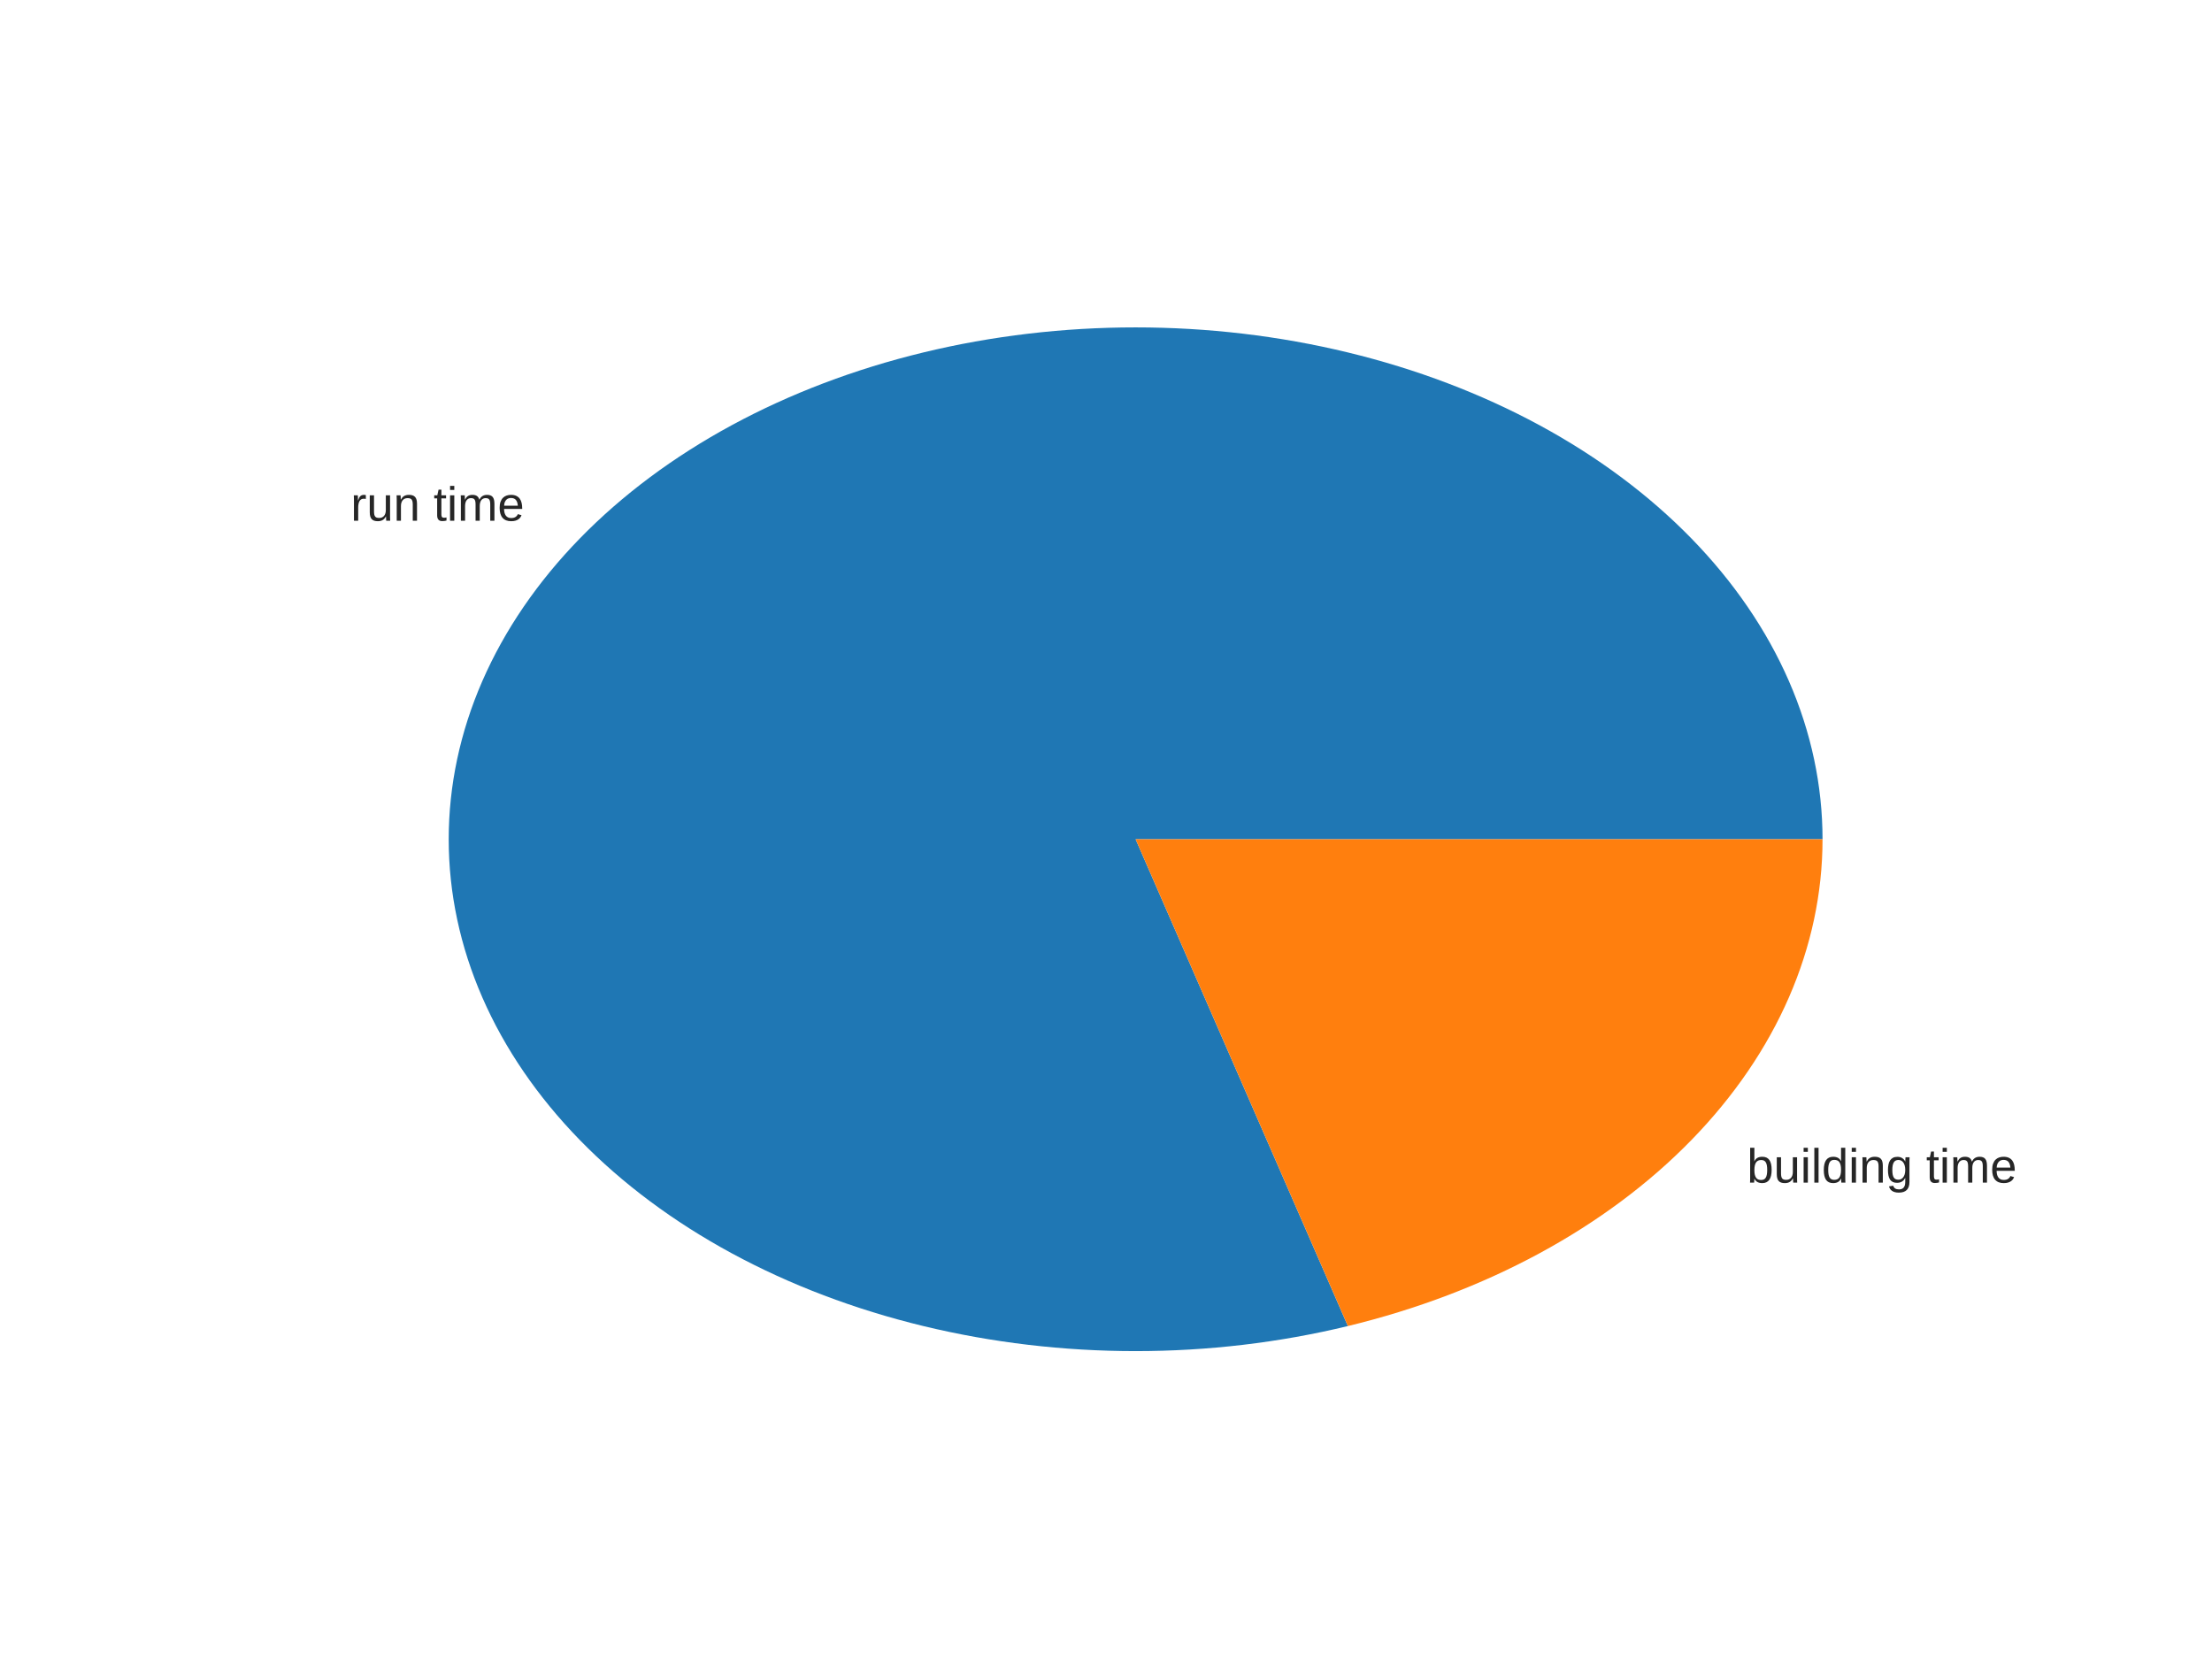
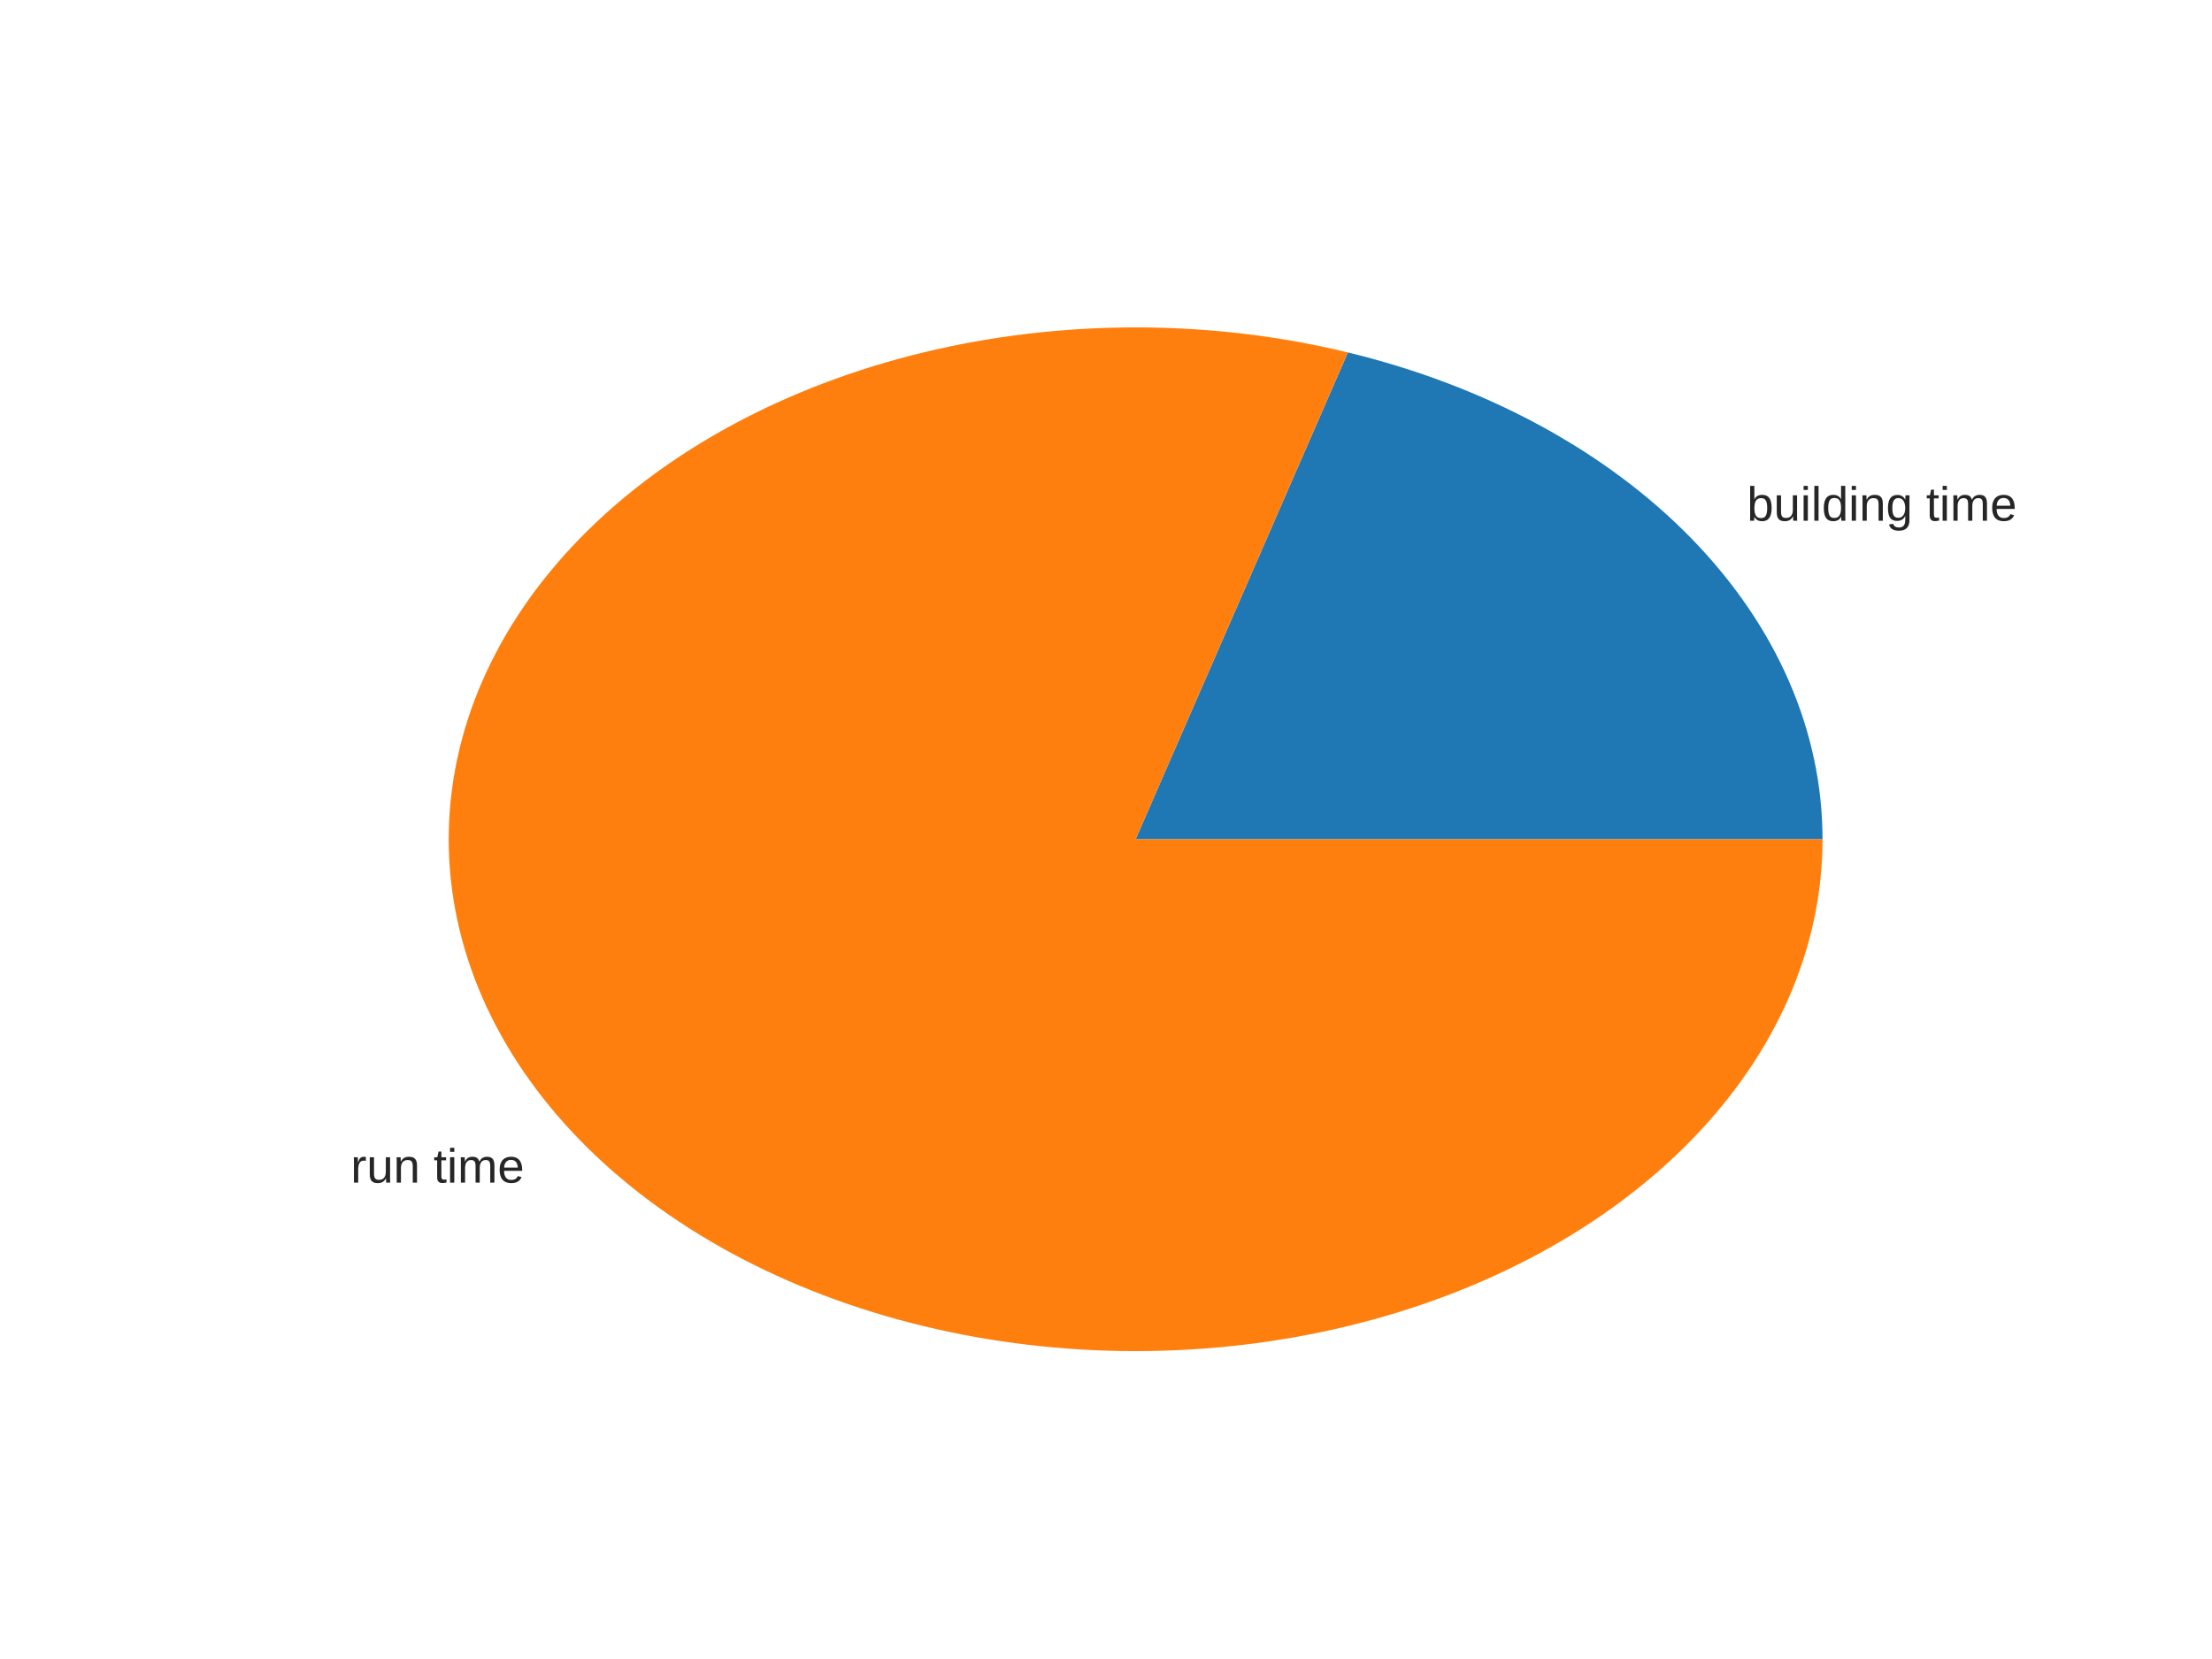
<svg xmlns="http://www.w3.org/2000/svg" xmlns:xlink="http://www.w3.org/1999/xlink" height="345pt" version="1.1" viewBox="0 0 460 345" width="460pt">
  <defs>
    <style type="text/css">
*{stroke-linecap:butt;stroke-linejoin:round;}
  </style>
  </defs>
  <g id="figure_1">
    <g id="patch_1">
      <path d="M 0 345.6  L 460.8 345.6  L 460.8 0  L 0 0  z " style="fill:#ffffff;" />
    </g>
    <g id="axes_1">
      <g id="matplotlib.axis_1" />
      <g id="matplotlib.axis_2" />
      <g id="patch_2">
-         <path d="M 379.008 174.528  C 379.008 163.358 376.649 152.258 372.017 141.635  C 367.384 131.012 360.537 120.998 351.726 111.961  C 342.916 102.925 332.251 94.978 320.124 88.412  C 307.997 81.847 294.559 76.745 280.302 73.293  C 266.046 69.841 251.15 68.083 236.16 68.083  C 221.17 68.083 206.274 69.841 192.018 73.293  C 177.761 76.745 164.323 81.847 152.196 88.412  C 140.069 94.978 129.404 102.925 120.594 111.961  C 111.783 120.998 104.936 131.012 100.303 141.635  C 95.671 152.258 93.312 163.358 93.312 174.528  C 93.312 185.698 95.671 196.798 100.303 207.421  C 104.936 218.044 111.783 228.058 120.594 237.095  C 129.404 246.131 140.069 254.078 152.196 260.644  C 164.323 267.209 177.761 272.311 192.018 275.763  C 206.274 279.215 221.17 280.973 236.16 280.973  C 251.15 280.973 266.046 279.215 280.302 275.763  L 236.16 174.528  L 379.008 174.528  z " style="fill:#1f77b4;" />
+         <path d="M 379.008 174.528  C 379.008 152.053 369.455 130.144 351.726 111.961  C 333.998 93.778 308.988 80.238 280.302 73.293  L 236.16 174.528  L 379.008 174.528  z " style="fill:#1f77b4;" />
      </g>
      <g id="patch_3">
-         <path d="M 280.302 275.763  C 308.988 268.818 333.998 255.278 351.726 237.095  C 369.455 218.912 379.008 197.003 379.008 174.528  L 236.16 174.528  L 280.302 275.763  z " style="fill:#ff7f0e;" />
+         <path d="M 280.302 73.293  C 266.046 69.841 251.15 68.083 236.16 68.083  C 221.17 68.083 206.274 69.841 192.018 73.293  C 177.761 76.745 164.323 81.847 152.196 88.412  C 140.069 94.978 129.404 102.925 120.594 111.961  C 111.783 120.998 104.936 131.012 100.303 141.635  C 95.671 152.258 93.312 163.358 93.312 174.528  C 93.312 185.698 95.671 196.798 100.303 207.421  C 104.936 218.044 111.783 228.058 120.594 237.095  C 129.404 246.131 140.069 254.078 152.196 260.644  C 164.323 267.209 177.761 272.311 192.018 275.763  C 206.274 279.215 221.17 280.973 236.16 280.973  C 251.15 280.973 266.046 279.215 280.302 275.763  C 294.559 272.311 307.997 267.209 320.124 260.644  C 332.251 254.078 342.916 246.131 351.726 237.095  C 360.537 228.058 367.384 218.044 372.017 207.421  C 376.649 196.798 379.008 185.698 379.008 174.528  L 236.16 174.528  L 280.302 73.293  z " style="fill:#ff7f0e;" />
      </g>
      <g id="text_1">
        <defs>
-           <path d="M 6.938 0  L 6.938 40.531  Q 6.938 42.188 6.906 43.922  Q 6.891 45.656 6.828 47.266  Q 6.781 48.875 6.734 50.281  Q 6.688 51.703 6.641 52.828  L 14.938 52.828  Q 14.984 51.703 15.062 50.266  Q 15.141 48.828 15.203 47.312  Q 15.281 45.797 15.297 44.406  Q 15.328 43.016 15.328 42.047  L 15.531 42.047  Q 16.453 45.062 17.5 47.281  Q 18.562 49.516 19.969 50.953  Q 21.391 52.391 23.344 53.094  Q 25.297 53.812 28.078 53.812  Q 29.156 53.812 30.125 53.641  Q 31.109 53.469 31.641 53.328  L 31.641 45.266  Q 30.766 45.516 29.594 45.625  Q 28.422 45.75 26.953 45.75  Q 23.922 45.75 21.797 44.375  Q 19.672 43.016 18.328 40.594  Q 17 38.188 16.359 34.844  Q 15.719 31.5 15.719 27.547  L 15.719 0  z " id="LiberationSans-72" />
+           <path d="M 51.422 26.656  Q 51.422 -0.984 31.984 -0.984  Q 25.984 -0.984 22 1.188  Q 18.016 3.375 15.531 8.203  L 15.438 8.203  Q 15.438 6.938 15.359 5.562  Q 15.281 4.203 15.203 3.031  Q 15.141 1.859 15.062 1.031  Q 14.984 0.203 14.938 0  L 6.453 0  Q 6.5 0.438 6.547 1.484  Q 6.594 2.547 6.641 4  Q 6.688 5.469 6.703 7.219  Q 6.734 8.984 6.734 10.891  L 6.734 72.469  L 15.531 72.469  L 15.531 51.812  Q 15.531 50.344 15.5 49  Q 15.484 47.656 15.438 46.625  Q 15.375 45.406 15.328 44.344  L 15.531 44.344  Q 17.969 49.422 22 51.609  Q 26.031 53.812 31.984 53.812  Q 42 53.812 46.703 47.062  Q 51.422 40.328 51.422 26.656  M 42.188 26.375  Q 42.188 31.844 41.5 35.75  Q 40.828 39.656 39.312 42.156  Q 37.797 44.672 35.453 45.844  Q 33.109 47.016 29.734 47.016  Q 26.266 47.016 23.609 45.891  Q 20.953 44.781 19.172 42.281  Q 17.391 39.797 16.453 35.734  Q 15.531 31.688 15.531 25.828  Q 15.531 20.172 16.453 16.312  Q 17.391 12.453 19.172 10.031  Q 20.953 7.625 23.578 6.562  Q 26.219 5.516 29.641 5.516  Q 32.859 5.516 35.203 6.641  Q 37.547 7.766 39.109 10.25  Q 40.672 12.75 41.422 16.719  Q 42.188 20.703 42.188 26.375  " id="LiberationSans-62" />
          <path d="M 15.328 52.828  L 15.328 19.344  Q 15.328 15.484 15.891 12.891  Q 16.453 10.297 17.719 8.703  Q 19 7.125 21.062 6.469  Q 23.141 5.812 26.219 5.812  Q 29.344 5.812 31.859 6.906  Q 34.375 8.016 36.156 10.078  Q 37.938 12.156 38.906 15.203  Q 39.891 18.266 39.891 22.219  L 39.891 52.828  L 48.688 52.828  L 48.688 11.281  Q 48.688 9.625 48.703 7.781  Q 48.734 5.953 48.781 4.312  Q 48.828 2.688 48.875 1.516  Q 48.922 0.344 48.969 0  L 40.672 0  Q 40.625 0.25 40.578 1.312  Q 40.531 2.391 40.453 3.781  Q 40.375 5.172 40.328 6.609  Q 40.281 8.062 40.281 9.031  L 40.141 9.031  Q 38.875 6.734 37.359 4.875  Q 35.844 3.031 33.844 1.734  Q 31.844 0.438 29.25 -0.266  Q 26.656 -0.984 23.25 -0.984  Q 18.844 -0.984 15.672 0.094  Q 12.5 1.172 10.453 3.422  Q 8.406 5.672 7.453 9.188  Q 6.5 12.703 6.5 17.625  L 6.5 52.828  z " id="LiberationSans-75" />
+           <path d="M 6.688 64.062  L 6.688 72.469  L 15.484 72.469  L 15.484 64.062  z M 6.688 0  L 6.688 52.828  L 15.484 52.828  L 15.484 0  z " id="LiberationSans-69" />
+           <path d="M 6.734 0  L 6.734 72.469  L 15.531 72.469  L 15.531 0  z " id="LiberationSans-6c" />
+           <path d="M 40.094 8.5  Q 37.641 3.422 33.609 1.219  Q 29.594 -0.984 23.641 -0.984  Q 13.625 -0.984 8.906 5.75  Q 4.203 12.5 4.203 26.172  Q 4.203 53.812 23.641 53.812  Q 29.641 53.812 33.641 51.609  Q 37.641 49.422 40.094 44.625  L 40.188 44.625  Q 40.188 45.125 40.156 46.172  Q 40.141 47.219 40.109 48.359  Q 40.094 49.516 40.094 50.531  Q 40.094 51.562 40.094 52  L 40.094 72.469  L 48.875 72.469  L 48.875 10.891  Q 48.875 8.984 48.891 7.219  Q 48.922 5.469 48.969 4  Q 49.031 2.547 49.078 1.484  Q 49.125 0.438 49.172 0  L 40.766 0  Q 40.672 0.484 40.594 1.391  Q 40.531 2.297 40.453 3.469  Q 40.375 4.641 40.328 5.938  Q 40.281 7.234 40.281 8.5  z M 13.422 26.469  Q 13.422 21 14.109 17.094  Q 14.797 13.188 16.312 10.672  Q 17.828 8.156 20.172 6.984  Q 22.516 5.812 25.875 5.812  Q 29.344 5.812 32 6.938  Q 34.672 8.062 36.453 10.578  Q 38.234 13.094 39.156 17.141  Q 40.094 21.188 40.094 27.047  Q 40.094 32.672 39.156 36.547  Q 38.234 40.438 36.422 42.828  Q 34.625 45.219 32 46.266  Q 29.391 47.312 25.984 47.312  Q 22.75 47.312 20.406 46.188  Q 18.062 45.062 16.5 42.578  Q 14.938 40.094 14.172 36.109  Q 13.422 32.125 13.422 26.469  " id="LiberationSans-64" />
          <path d="M 40.281 0  L 40.281 33.5  Q 40.281 37.359 39.719 39.938  Q 39.156 42.531 37.891 44.109  Q 36.625 45.703 34.547 46.359  Q 32.469 47.016 29.391 47.016  Q 26.266 47.016 23.75 45.922  Q 21.234 44.828 19.453 42.75  Q 17.672 40.672 16.688 37.625  Q 15.719 34.578 15.719 30.609  L 15.719 0  L 6.938 0  L 6.938 41.547  Q 6.938 43.219 6.906 45.047  Q 6.891 46.875 6.828 48.5  Q 6.781 50.141 6.734 51.312  Q 6.688 52.484 6.641 52.828  L 14.938 52.828  Q 14.984 52.594 15.031 51.516  Q 15.094 50.438 15.156 49.047  Q 15.234 47.656 15.281 46.219  Q 15.328 44.781 15.328 43.797  L 15.484 43.797  Q 16.75 46.094 18.266 47.953  Q 19.781 49.812 21.781 51.094  Q 23.781 52.391 26.359 53.094  Q 28.953 53.812 32.375 53.812  Q 36.766 53.812 39.938 52.734  Q 43.109 51.656 45.156 49.406  Q 47.219 47.172 48.172 43.625  Q 49.125 40.094 49.125 35.203  L 49.125 0  z " id="LiberationSans-6e" />
+           <path d="M 26.766 -20.75  Q 22.219 -20.75 18.703 -19.812  Q 15.188 -18.891 12.688 -17.156  Q 10.203 -15.438 8.641 -13.031  Q 7.078 -10.641 6.391 -7.719  L 15.234 -6.453  Q 16.109 -10.109 19.109 -12.078  Q 22.125 -14.062 27 -14.062  Q 29.984 -14.062 32.422 -13.234  Q 34.859 -12.406 36.562 -10.562  Q 38.281 -8.734 39.203 -5.797  Q 40.141 -2.875 40.141 1.312  L 40.141 9.812  L 40.047 9.812  Q 39.062 7.812 37.625 5.984  Q 36.188 4.156 34.109 2.734  Q 32.031 1.312 29.297 0.453  Q 26.562 -0.391 23.047 -0.391  Q 18.016 -0.391 14.422 1.297  Q 10.844 2.984 8.562 6.344  Q 6.297 9.719 5.25 14.719  Q 4.203 19.734 4.203 26.312  Q 4.203 32.672 5.25 37.75  Q 6.297 42.828 8.656 46.359  Q 11.031 49.906 14.812 51.781  Q 18.609 53.656 24.031 53.656  Q 29.641 53.656 33.766 51.094  Q 37.891 48.531 40.141 43.797  L 40.234 43.797  Q 40.234 45.016 40.297 46.531  Q 40.375 48.047 40.453 49.391  Q 40.531 50.734 40.625 51.703  Q 40.719 52.688 40.828 52.828  L 49.172 52.828  Q 49.125 52.391 49.078 51.344  Q 49.031 50.297 48.969 48.828  Q 48.922 47.359 48.891 45.578  Q 48.875 43.797 48.875 41.891  L 48.875 1.516  Q 48.875 -9.578 43.422 -15.156  Q 37.984 -20.75 26.766 -20.75  M 40.141 26.422  Q 40.141 31.938 38.938 35.859  Q 37.75 39.797 35.797 42.281  Q 33.844 44.781 31.328 45.953  Q 28.812 47.125 26.172 47.125  Q 22.797 47.125 20.375 45.953  Q 17.969 44.781 16.375 42.266  Q 14.797 39.75 14.031 35.812  Q 13.281 31.891 13.281 26.422  Q 13.281 20.703 14.031 16.812  Q 14.797 12.938 16.359 10.547  Q 17.922 8.156 20.312 7.125  Q 22.703 6.109 26.031 6.109  Q 28.656 6.109 31.172 7.219  Q 33.688 8.344 35.688 10.781  Q 37.703 13.234 38.922 17.094  Q 40.141 20.953 40.141 26.422  " id="LiberationSans-67" />
          <path id="LiberationSans-20" />
          <path d="M 27.047 0.391  Q 25.047 -0.141 22.969 -0.453  Q 20.906 -0.781 18.172 -0.781  Q 7.625 -0.781 7.625 11.188  L 7.625 46.438  L 1.516 46.438  L 1.516 52.828  L 7.953 52.828  L 10.547 64.656  L 16.406 64.656  L 16.406 52.828  L 26.172 52.828  L 26.172 46.438  L 16.406 46.438  L 16.406 13.094  Q 16.406 9.281 17.641 7.734  Q 18.891 6.203 21.969 6.203  Q 23.25 6.203 24.438 6.391  Q 25.641 6.594 27.047 6.891  z " id="LiberationSans-74" />
-           <path d="M 6.688 64.062  L 6.688 72.469  L 15.484 72.469  L 15.484 64.062  z M 6.688 0  L 6.688 52.828  L 15.484 52.828  L 15.484 0  z " id="LiberationSans-69" />
          <path d="M 37.5 0  L 37.5 33.5  Q 37.5 37.359 37.016 39.938  Q 36.531 42.531 35.375 44.109  Q 34.234 45.703 32.375 46.359  Q 30.516 47.016 27.828 47.016  Q 25.047 47.016 22.797 45.922  Q 20.562 44.828 18.969 42.75  Q 17.391 40.672 16.531 37.625  Q 15.672 34.578 15.672 30.609  L 15.672 0  L 6.938 0  L 6.938 41.547  Q 6.938 43.219 6.906 45.047  Q 6.891 46.875 6.828 48.5  Q 6.781 50.141 6.734 51.312  Q 6.688 52.484 6.641 52.828  L 14.938 52.828  Q 14.984 52.594 15.031 51.516  Q 15.094 50.438 15.156 49.047  Q 15.234 47.656 15.281 46.219  Q 15.328 44.781 15.328 43.797  L 15.484 43.797  Q 16.656 46.094 18.016 47.953  Q 19.391 49.812 21.219 51.094  Q 23.047 52.391 25.406 53.094  Q 27.781 53.812 30.906 53.812  Q 36.922 53.812 40.406 51.422  Q 43.891 49.031 45.266 43.797  L 45.406 43.797  Q 46.578 46.094 48.047 47.953  Q 49.516 49.812 51.469 51.094  Q 53.422 52.391 55.859 53.094  Q 58.297 53.812 61.422 53.812  Q 65.438 53.812 68.328 52.734  Q 71.234 51.656 73.094 49.406  Q 74.953 47.172 75.828 43.625  Q 76.703 40.094 76.703 35.203  L 76.703 0  L 68.016 0  L 68.016 33.5  Q 68.016 37.359 67.531 39.938  Q 67.047 42.531 65.891 44.109  Q 64.75 45.703 62.891 46.359  Q 61.031 47.016 58.344 47.016  Q 55.562 47.016 53.312 45.969  Q 51.078 44.922 49.484 42.875  Q 47.906 40.828 47.047 37.75  Q 46.188 34.672 46.188 30.609  L 46.188 0  z " id="LiberationSans-6d" />
          <path d="M 13.484 24.562  Q 13.484 20.406 14.328 16.906  Q 15.188 13.422 16.969 10.906  Q 18.75 8.406 21.531 7  Q 24.312 5.609 28.219 5.609  Q 33.938 5.609 37.375 7.906  Q 40.828 10.203 42.047 13.719  L 49.75 11.531  Q 48.922 9.328 47.438 7.109  Q 45.953 4.891 43.453 3.094  Q 40.969 1.312 37.234 0.156  Q 33.5 -0.984 28.219 -0.984  Q 16.5 -0.984 10.375 6  Q 4.25 12.984 4.25 26.766  Q 4.25 34.188 6.094 39.328  Q 7.953 44.484 11.172 47.703  Q 14.406 50.922 18.703 52.359  Q 23 53.812 27.875 53.812  Q 34.516 53.812 38.984 51.656  Q 43.453 49.516 46.156 45.719  Q 48.875 41.938 50.016 36.812  Q 51.172 31.688 51.172 25.734  L 51.172 24.562  z M 42.094 31.297  Q 41.359 39.656 37.844 43.484  Q 34.328 47.312 27.734 47.312  Q 25.531 47.312 23.109 46.609  Q 20.703 45.906 18.656 44.094  Q 16.609 42.281 15.188 39.172  Q 13.766 36.078 13.578 31.297  z " id="LiberationSans-65" />
        </defs>
-         <g style="fill:#262626;" transform="translate(72.91658 108.2906)scale(0.1 -0.1)">
-           <use xlink:href="#LiberationSans-72" />
-           <use x="33.301" xlink:href="#LiberationSans-75" />
-           <use x="88.916" xlink:href="#LiberationSans-6e" />
-           <use x="144.531" xlink:href="#LiberationSans-20" />
-           <use x="172.314" xlink:href="#LiberationSans-74" />
-           <use x="200.098" xlink:href="#LiberationSans-69" />
-           <use x="222.314" xlink:href="#LiberationSans-6d" />
-           <use x="305.615" xlink:href="#LiberationSans-65" />
-         </g>
-       </g>
-       <g id="text_2">
-         <defs>
-           <path d="M 51.422 26.656  Q 51.422 -0.984 31.984 -0.984  Q 25.984 -0.984 22 1.188  Q 18.016 3.375 15.531 8.203  L 15.438 8.203  Q 15.438 6.938 15.359 5.562  Q 15.281 4.203 15.203 3.031  Q 15.141 1.859 15.062 1.031  Q 14.984 0.203 14.938 0  L 6.453 0  Q 6.5 0.438 6.547 1.484  Q 6.594 2.547 6.641 4  Q 6.688 5.469 6.703 7.219  Q 6.734 8.984 6.734 10.891  L 6.734 72.469  L 15.531 72.469  L 15.531 51.812  Q 15.531 50.344 15.5 49  Q 15.484 47.656 15.438 46.625  Q 15.375 45.406 15.328 44.344  L 15.531 44.344  Q 17.969 49.422 22 51.609  Q 26.031 53.812 31.984 53.812  Q 42 53.812 46.703 47.062  Q 51.422 40.328 51.422 26.656  M 42.188 26.375  Q 42.188 31.844 41.5 35.75  Q 40.828 39.656 39.312 42.156  Q 37.797 44.672 35.453 45.844  Q 33.109 47.016 29.734 47.016  Q 26.266 47.016 23.609 45.891  Q 20.953 44.781 19.172 42.281  Q 17.391 39.797 16.453 35.734  Q 15.531 31.688 15.531 25.828  Q 15.531 20.172 16.453 16.312  Q 17.391 12.453 19.172 10.031  Q 20.953 7.625 23.578 6.562  Q 26.219 5.516 29.641 5.516  Q 32.859 5.516 35.203 6.641  Q 37.547 7.766 39.109 10.25  Q 40.672 12.75 41.422 16.719  Q 42.188 20.703 42.188 26.375  " id="LiberationSans-62" />
-           <path d="M 6.734 0  L 6.734 72.469  L 15.531 72.469  L 15.531 0  z " id="LiberationSans-6c" />
-           <path d="M 40.094 8.5  Q 37.641 3.422 33.609 1.219  Q 29.594 -0.984 23.641 -0.984  Q 13.625 -0.984 8.906 5.75  Q 4.203 12.5 4.203 26.172  Q 4.203 53.812 23.641 53.812  Q 29.641 53.812 33.641 51.609  Q 37.641 49.422 40.094 44.625  L 40.188 44.625  Q 40.188 45.125 40.156 46.172  Q 40.141 47.219 40.109 48.359  Q 40.094 49.516 40.094 50.531  Q 40.094 51.562 40.094 52  L 40.094 72.469  L 48.875 72.469  L 48.875 10.891  Q 48.875 8.984 48.891 7.219  Q 48.922 5.469 48.969 4  Q 49.031 2.547 49.078 1.484  Q 49.125 0.438 49.172 0  L 40.766 0  Q 40.672 0.484 40.594 1.391  Q 40.531 2.297 40.453 3.469  Q 40.375 4.641 40.328 5.938  Q 40.281 7.234 40.281 8.5  z M 13.422 26.469  Q 13.422 21 14.109 17.094  Q 14.797 13.188 16.312 10.672  Q 17.828 8.156 20.172 6.984  Q 22.516 5.812 25.875 5.812  Q 29.344 5.812 32 6.938  Q 34.672 8.062 36.453 10.578  Q 38.234 13.094 39.156 17.141  Q 40.094 21.188 40.094 27.047  Q 40.094 32.672 39.156 36.547  Q 38.234 40.438 36.422 42.828  Q 34.625 45.219 32 46.266  Q 29.391 47.312 25.984 47.312  Q 22.75 47.312 20.406 46.188  Q 18.062 45.062 16.5 42.578  Q 14.938 40.094 14.172 36.109  Q 13.422 32.125 13.422 26.469  " id="LiberationSans-64" />
-           <path d="M 26.766 -20.75  Q 22.219 -20.75 18.703 -19.812  Q 15.188 -18.891 12.688 -17.156  Q 10.203 -15.438 8.641 -13.031  Q 7.078 -10.641 6.391 -7.719  L 15.234 -6.453  Q 16.109 -10.109 19.109 -12.078  Q 22.125 -14.062 27 -14.062  Q 29.984 -14.062 32.422 -13.234  Q 34.859 -12.406 36.562 -10.562  Q 38.281 -8.734 39.203 -5.797  Q 40.141 -2.875 40.141 1.312  L 40.141 9.812  L 40.047 9.812  Q 39.062 7.812 37.625 5.984  Q 36.188 4.156 34.109 2.734  Q 32.031 1.312 29.297 0.453  Q 26.562 -0.391 23.047 -0.391  Q 18.016 -0.391 14.422 1.297  Q 10.844 2.984 8.562 6.344  Q 6.297 9.719 5.25 14.719  Q 4.203 19.734 4.203 26.312  Q 4.203 32.672 5.25 37.75  Q 6.297 42.828 8.656 46.359  Q 11.031 49.906 14.812 51.781  Q 18.609 53.656 24.031 53.656  Q 29.641 53.656 33.766 51.094  Q 37.891 48.531 40.141 43.797  L 40.234 43.797  Q 40.234 45.016 40.297 46.531  Q 40.375 48.047 40.453 49.391  Q 40.531 50.734 40.625 51.703  Q 40.719 52.688 40.828 52.828  L 49.172 52.828  Q 49.125 52.391 49.078 51.344  Q 49.031 50.297 48.969 48.828  Q 48.922 47.359 48.891 45.578  Q 48.875 43.797 48.875 41.891  L 48.875 1.516  Q 48.875 -9.578 43.422 -15.156  Q 37.984 -20.75 26.766 -20.75  M 40.141 26.422  Q 40.141 31.938 38.938 35.859  Q 37.75 39.797 35.797 42.281  Q 33.844 44.781 31.328 45.953  Q 28.812 47.125 26.172 47.125  Q 22.797 47.125 20.375 45.953  Q 17.969 44.781 16.375 42.266  Q 14.797 39.75 14.031 35.812  Q 13.281 31.891 13.281 26.422  Q 13.281 20.703 14.031 16.812  Q 14.797 12.938 16.359 10.547  Q 17.922 8.156 20.312 7.125  Q 22.703 6.109 26.031 6.109  Q 28.656 6.109 31.172 7.219  Q 33.688 8.344 35.688 10.781  Q 37.703 13.234 38.922 17.094  Q 40.141 20.953 40.141 26.422  " id="LiberationSans-67" />
-         </defs>
-         <g style="fill:#262626;" transform="translate(363.2831 245.9373)scale(0.1 -0.1)">
+         <g style="fill:#262626;" transform="translate(363.2831 108.2906)scale(0.1 -0.1)">
          <use xlink:href="#LiberationSans-62" />
          <use x="55.615" xlink:href="#LiberationSans-75" />
          <use x="111.23" xlink:href="#LiberationSans-69" />
          <use x="133.447" xlink:href="#LiberationSans-6c" />
          <use x="155.664" xlink:href="#LiberationSans-64" />
          <use x="211.279" xlink:href="#LiberationSans-69" />
          <use x="233.496" xlink:href="#LiberationSans-6e" />
          <use x="289.111" xlink:href="#LiberationSans-67" />
          <use x="344.727" xlink:href="#LiberationSans-20" />
          <use x="372.51" xlink:href="#LiberationSans-74" />
          <use x="400.293" xlink:href="#LiberationSans-69" />
          <use x="422.51" xlink:href="#LiberationSans-6d" />
          <use x="505.811" xlink:href="#LiberationSans-65" />
        </g>
      </g>
+       <g id="text_2">
+         <defs>
+           <path d="M 6.938 0  L 6.938 40.531  Q 6.938 42.188 6.906 43.922  Q 6.891 45.656 6.828 47.266  Q 6.781 48.875 6.734 50.281  Q 6.688 51.703 6.641 52.828  L 14.938 52.828  Q 14.984 51.703 15.062 50.266  Q 15.141 48.828 15.203 47.312  Q 15.281 45.797 15.297 44.406  Q 15.328 43.016 15.328 42.047  L 15.531 42.047  Q 16.453 45.062 17.5 47.281  Q 18.562 49.516 19.969 50.953  Q 21.391 52.391 23.344 53.094  Q 25.297 53.812 28.078 53.812  Q 29.156 53.812 30.125 53.641  Q 31.109 53.469 31.641 53.328  L 31.641 45.266  Q 30.766 45.516 29.594 45.625  Q 28.422 45.75 26.953 45.75  Q 23.922 45.75 21.797 44.375  Q 19.672 43.016 18.328 40.594  Q 17 38.188 16.359 34.844  Q 15.719 31.5 15.719 27.547  L 15.719 0  z " id="LiberationSans-72" />
+         </defs>
+         <g style="fill:#262626;" transform="translate(72.91659 245.9373)scale(0.1 -0.1)">
+           <use xlink:href="#LiberationSans-72" />
+           <use x="33.301" xlink:href="#LiberationSans-75" />
+           <use x="88.916" xlink:href="#LiberationSans-6e" />
+           <use x="144.531" xlink:href="#LiberationSans-20" />
+           <use x="172.314" xlink:href="#LiberationSans-74" />
+           <use x="200.098" xlink:href="#LiberationSans-69" />
+           <use x="222.314" xlink:href="#LiberationSans-6d" />
+           <use x="305.615" xlink:href="#LiberationSans-65" />
+         </g>
+       </g>
    </g>
  </g>
</svg>
